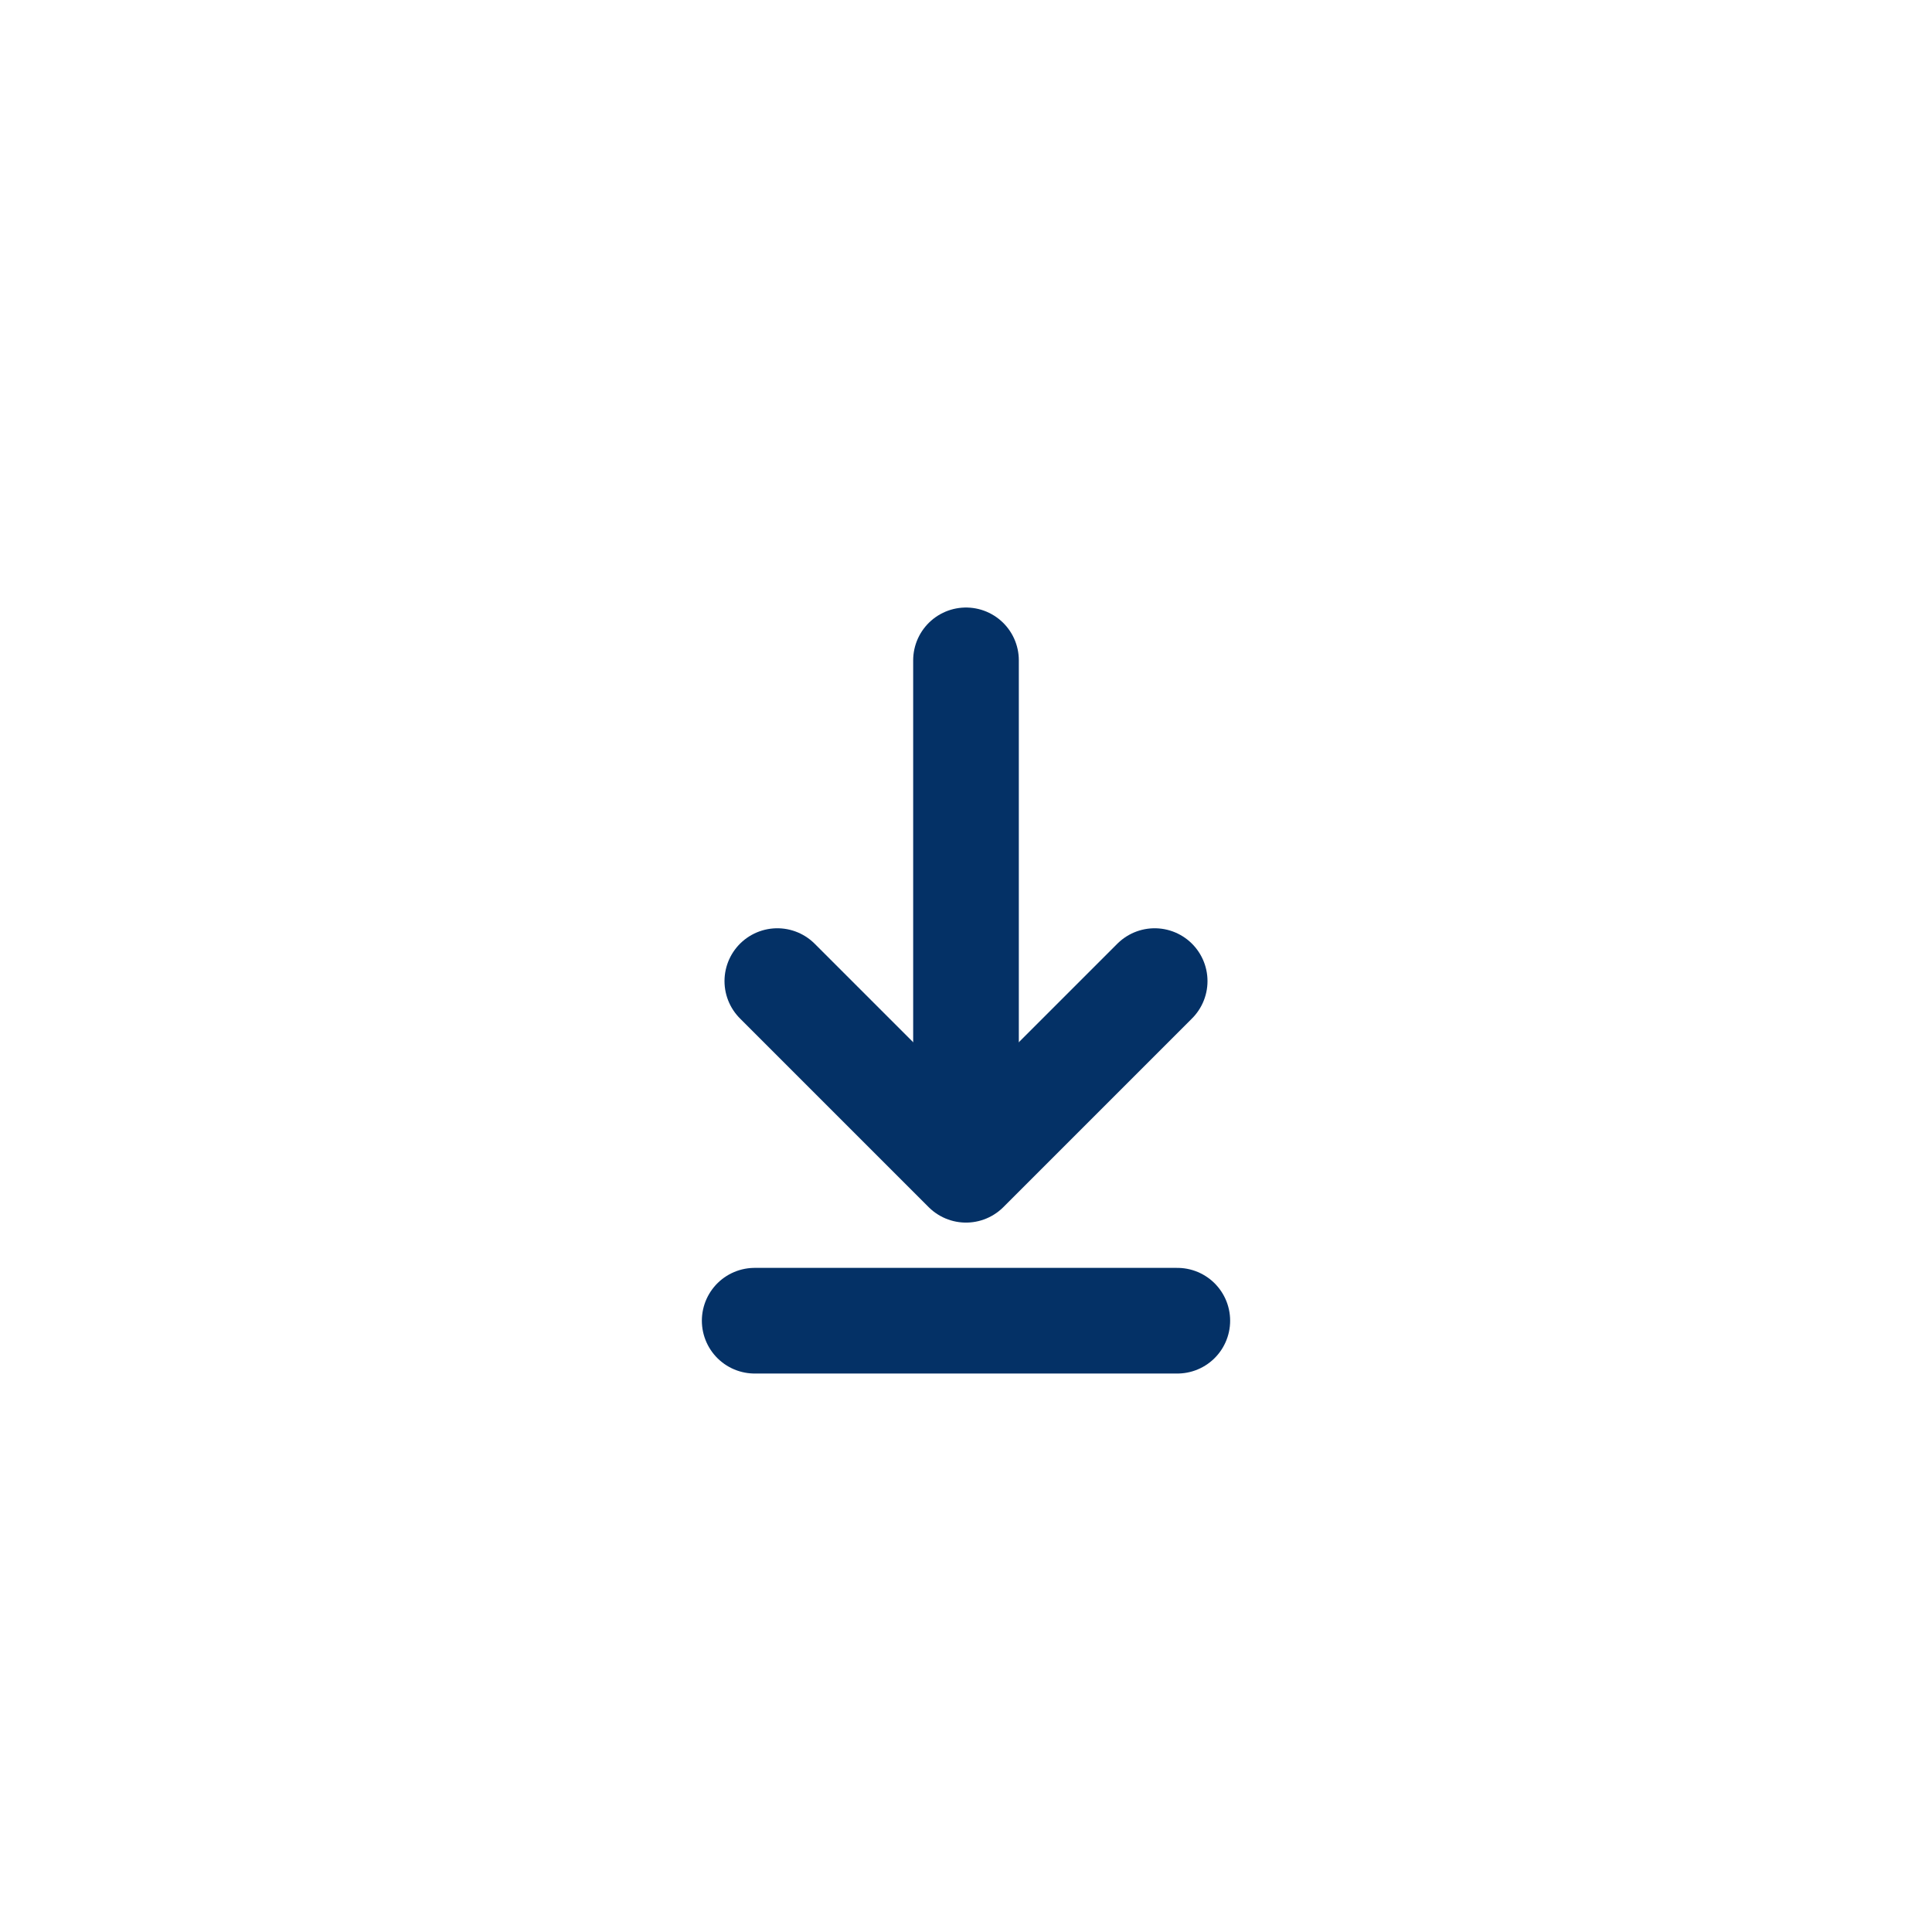
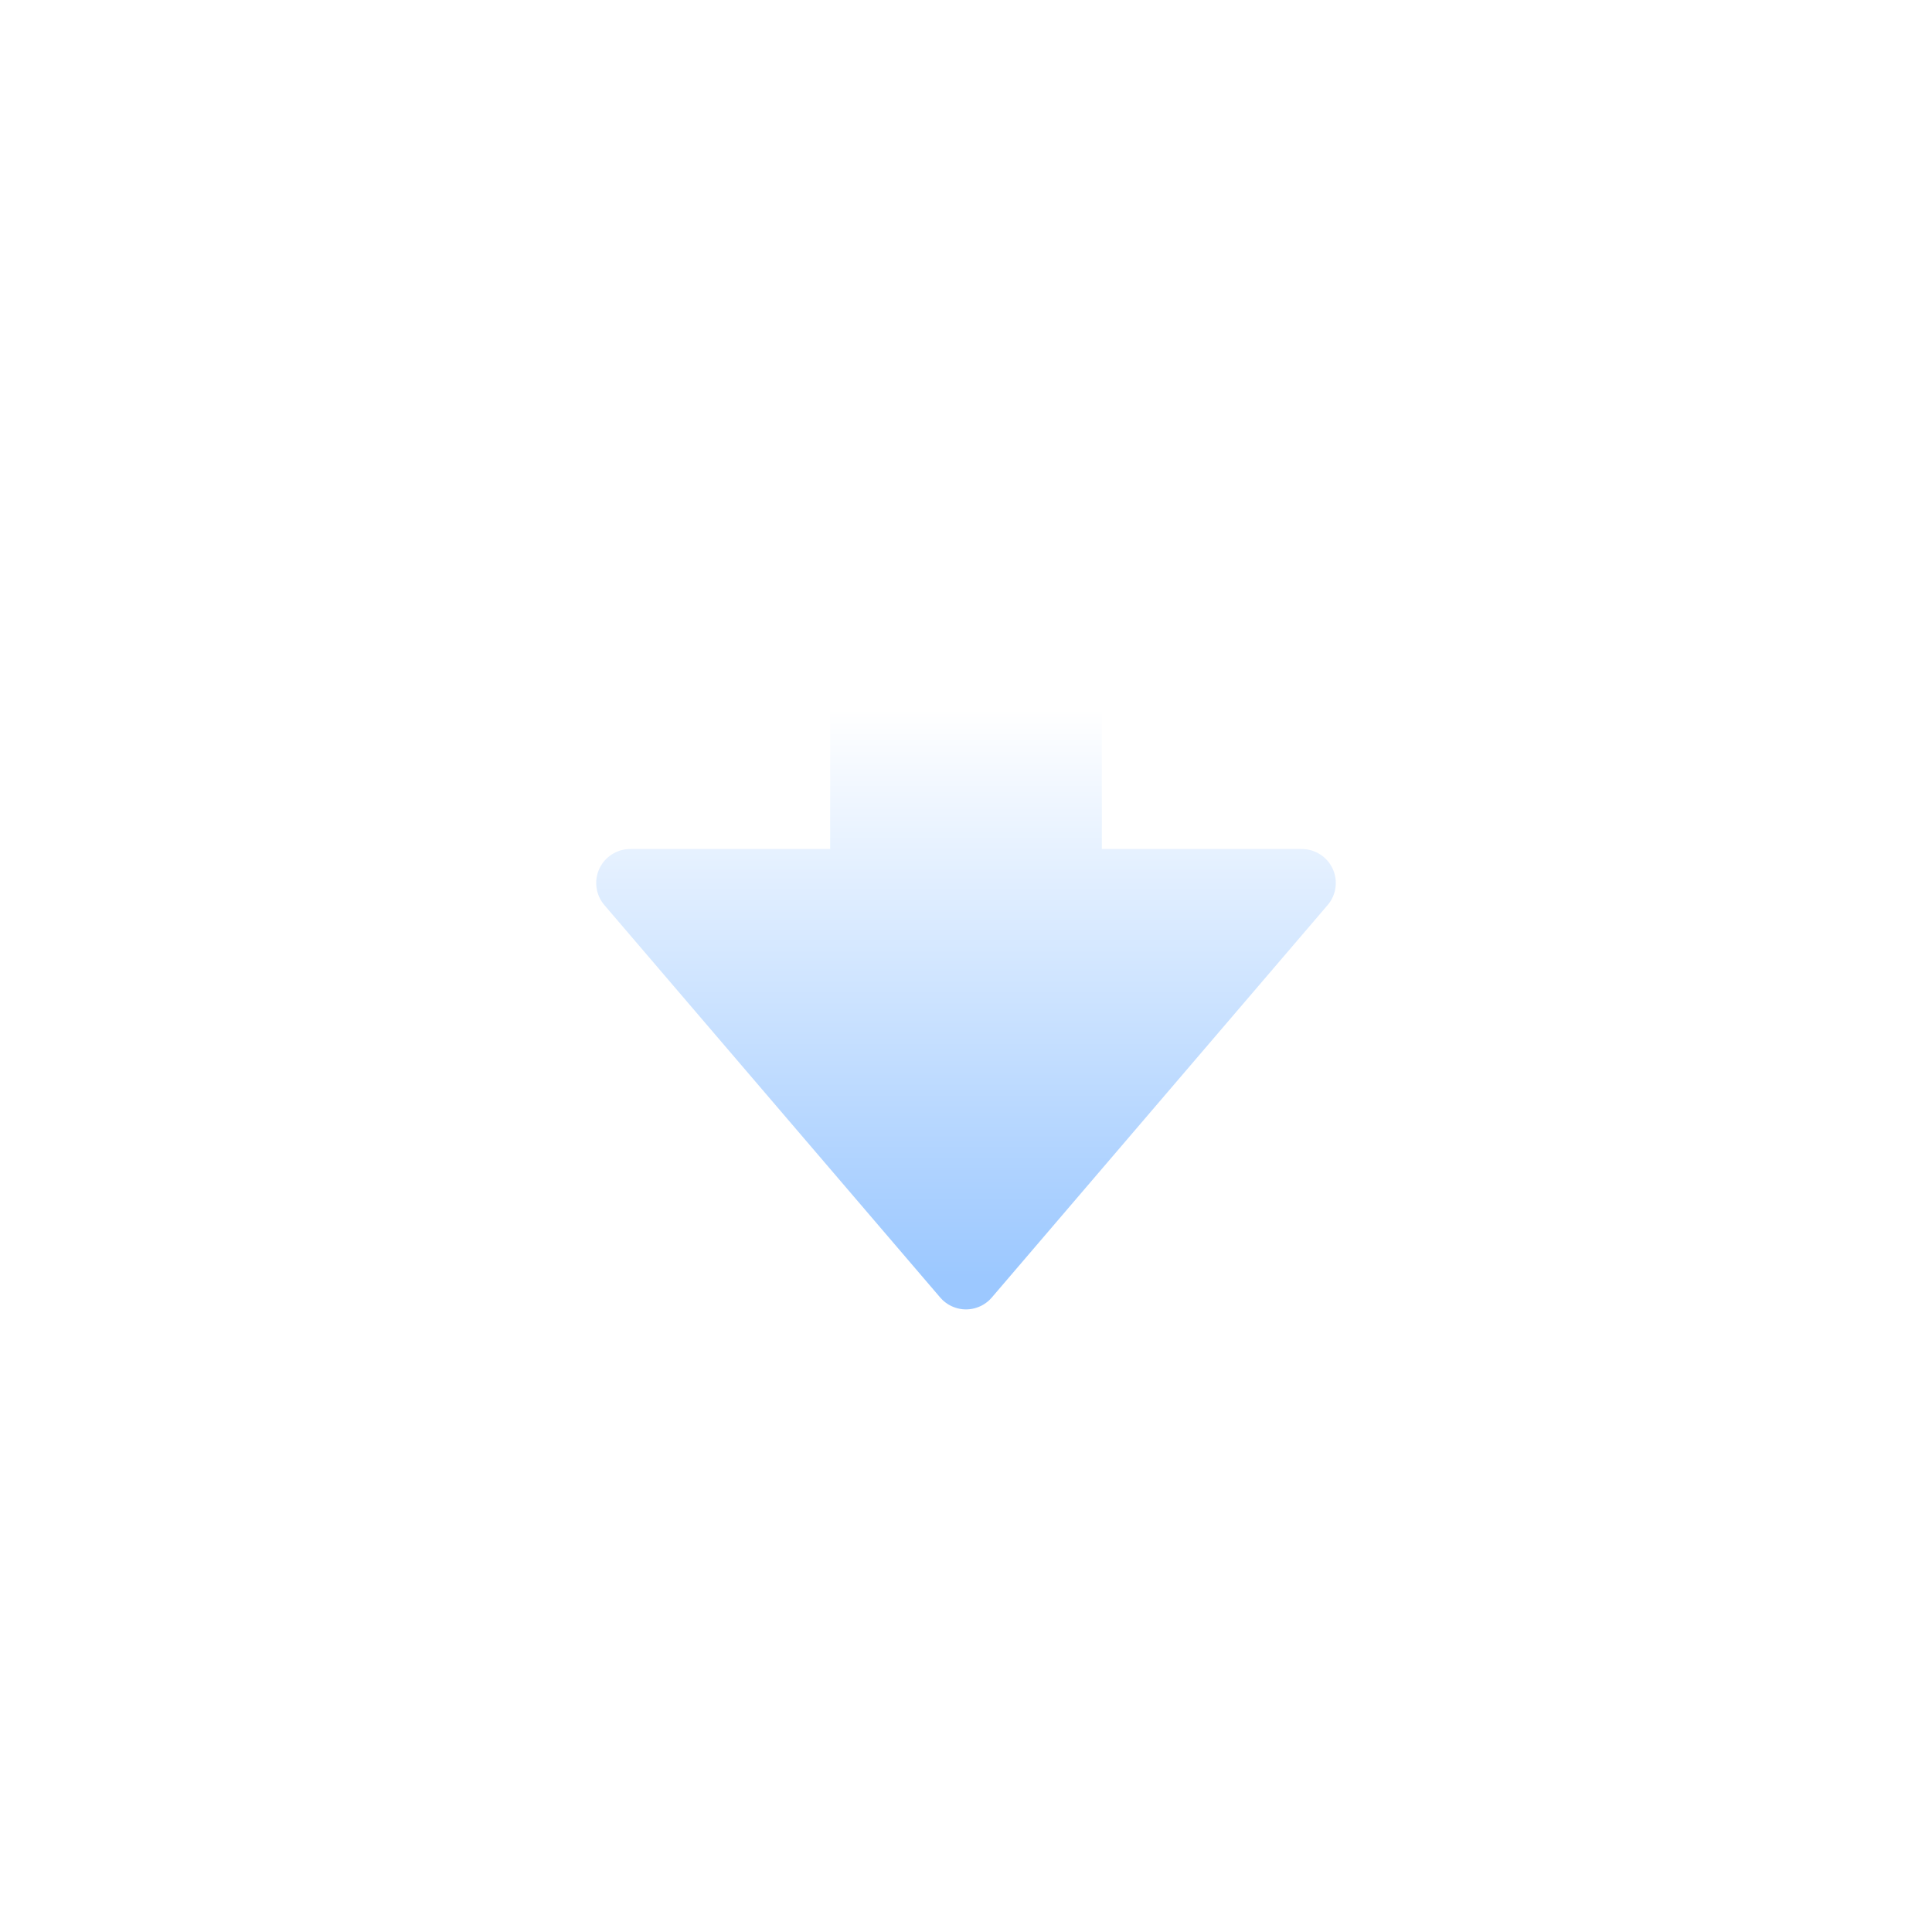
<svg xmlns="http://www.w3.org/2000/svg" width="1024" height="1024" viewBox="0 0 1024 1024">
-   <g fill="none" stroke="#043166" stroke-width="56" stroke-linecap="round" stroke-linejoin="round">
-     <path d="M512 350 V610" />
-     <path d="M412 520 L512 620 L612 520" />
-     <path d="M400 700 H624" />
-   </g>
+   <defs>
+     <linearGradient id="a" x1="0" y1="0" x2="0" y2="1">
+       <stop offset="0" stop-color="#FFFFFF" />
+       <stop offset="0.35" stop-color="#FFFFFF" />
+       <stop offset="1" stop-color="#9CC8FF" />
+     </linearGradient>
+   </defs>
+   <path d="M512 214 Q566 214 566 268 V468 H690 L512 676 L334 468 H458 V268 Q458 214 512 214Z" fill="url(#a)" stroke="url(#a)" stroke-width="36" stroke-linejoin="round" />
</svg>
